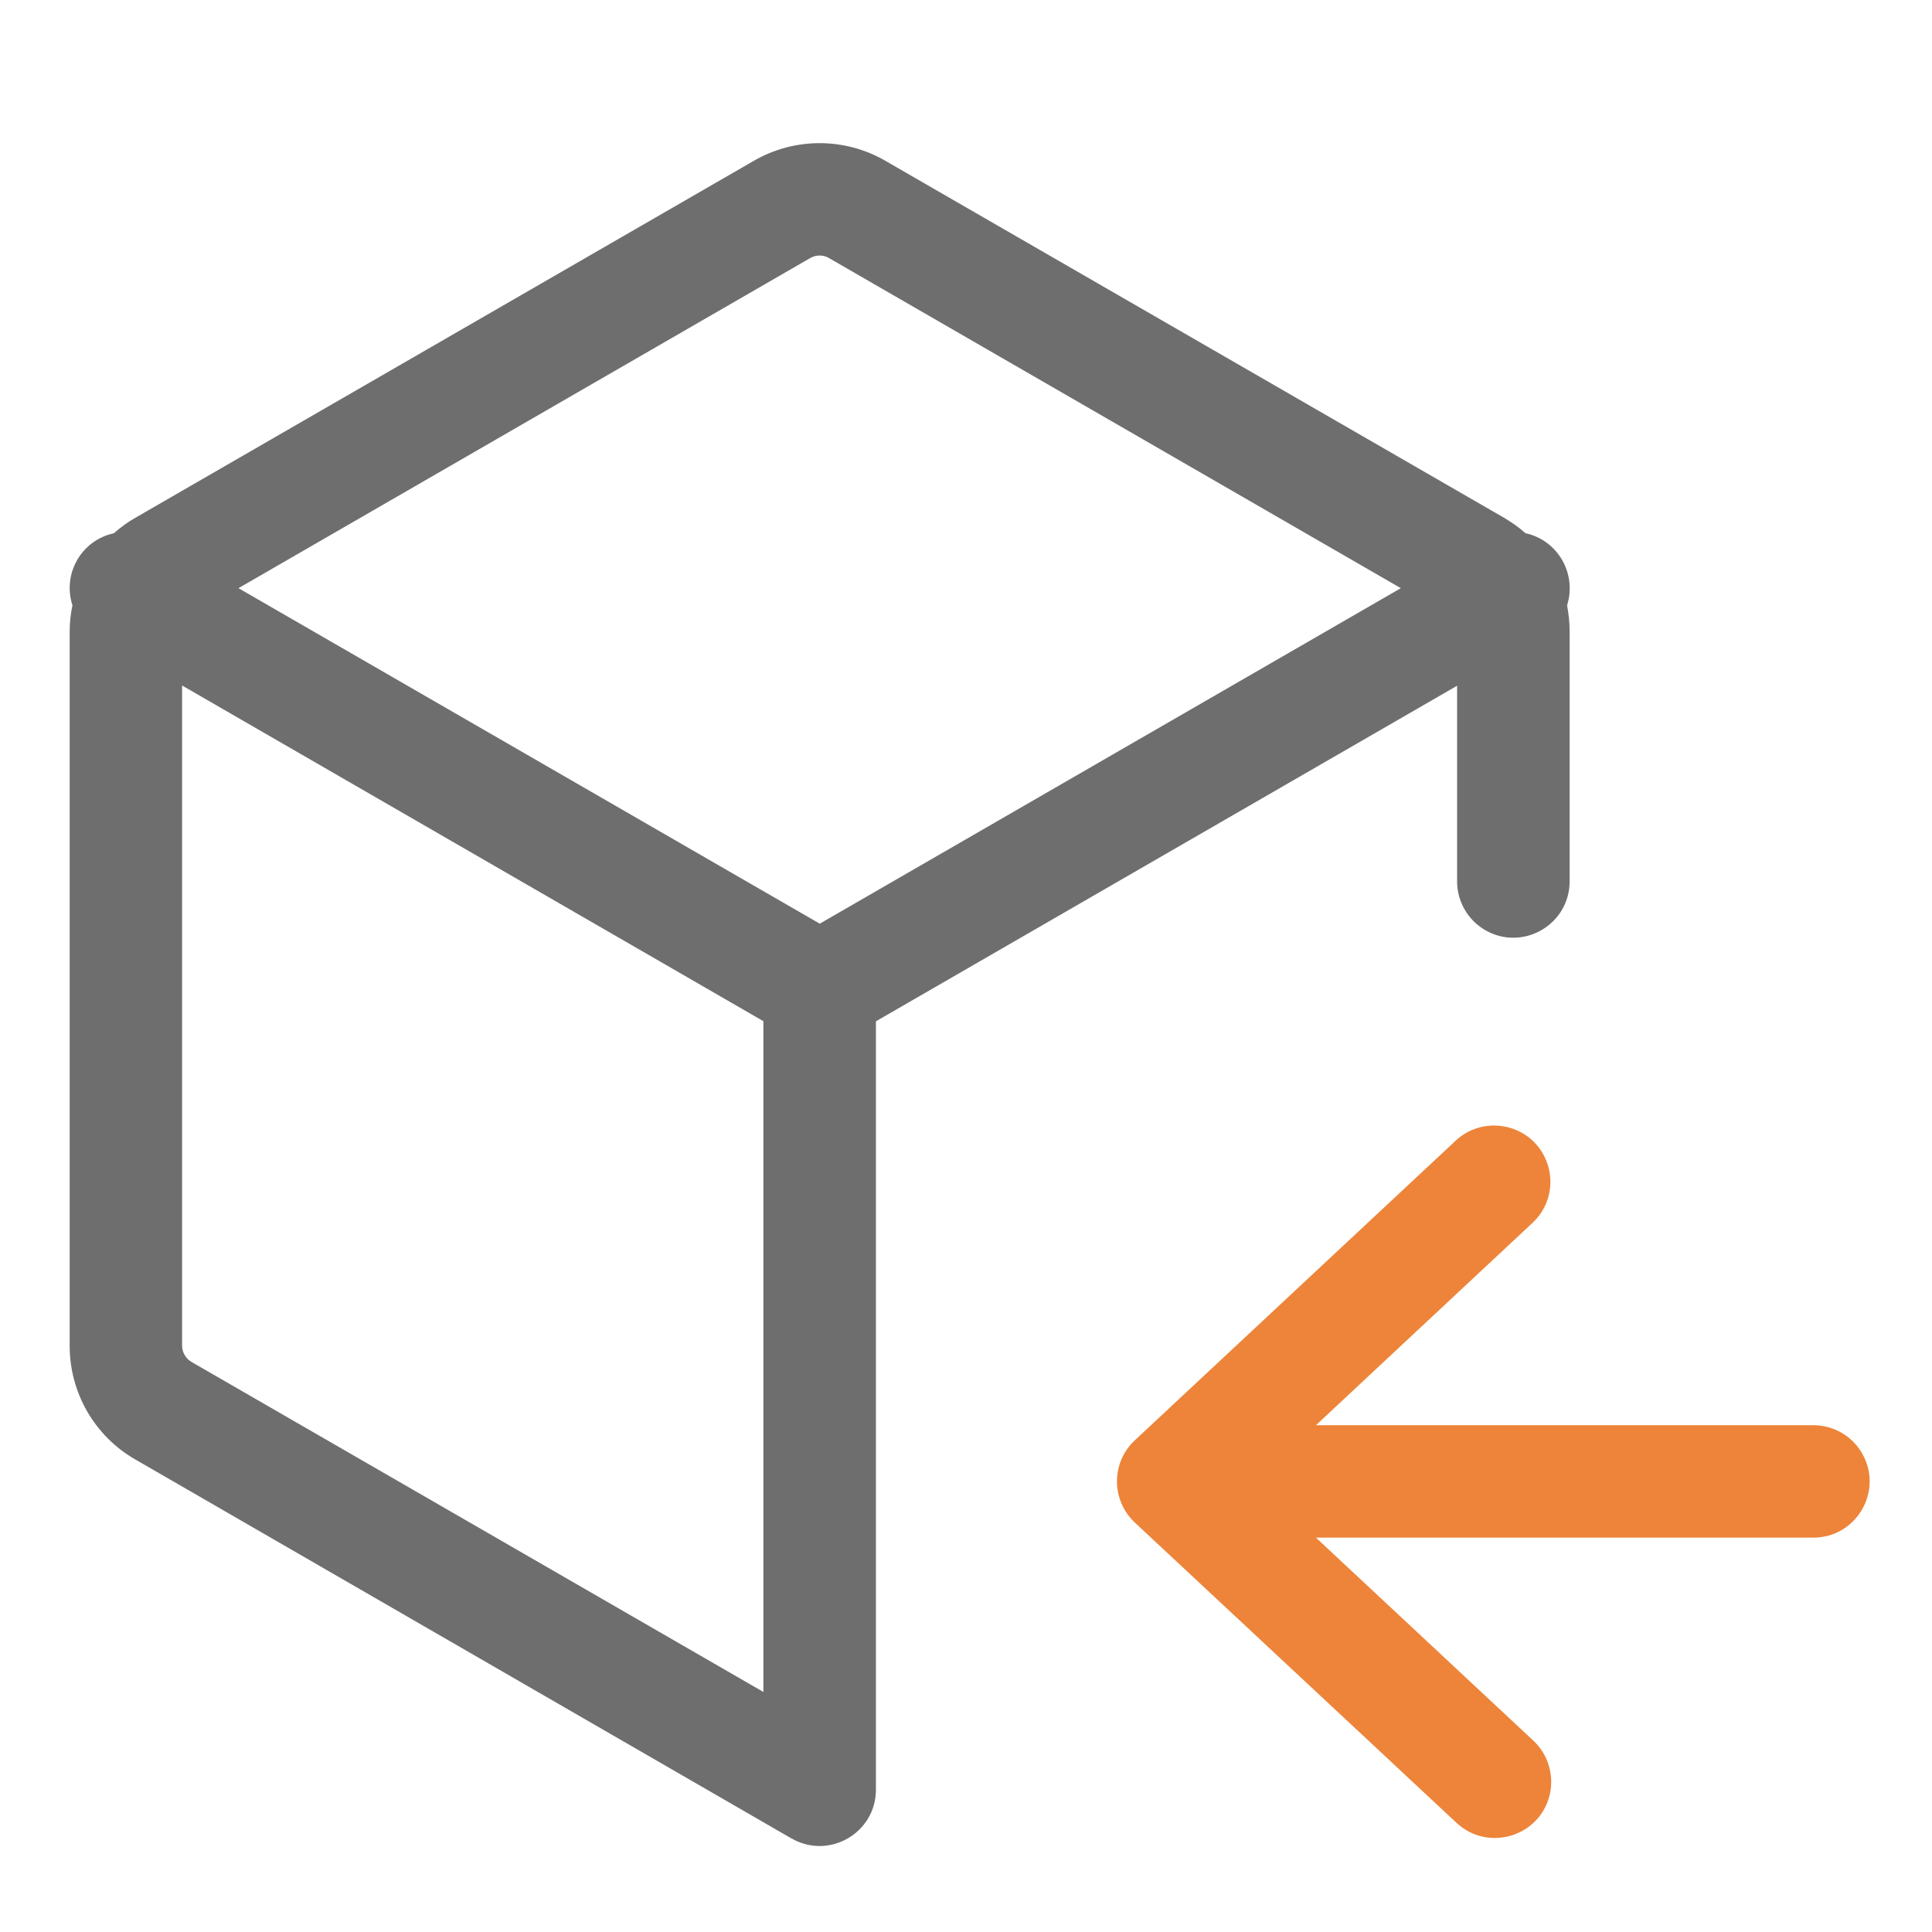
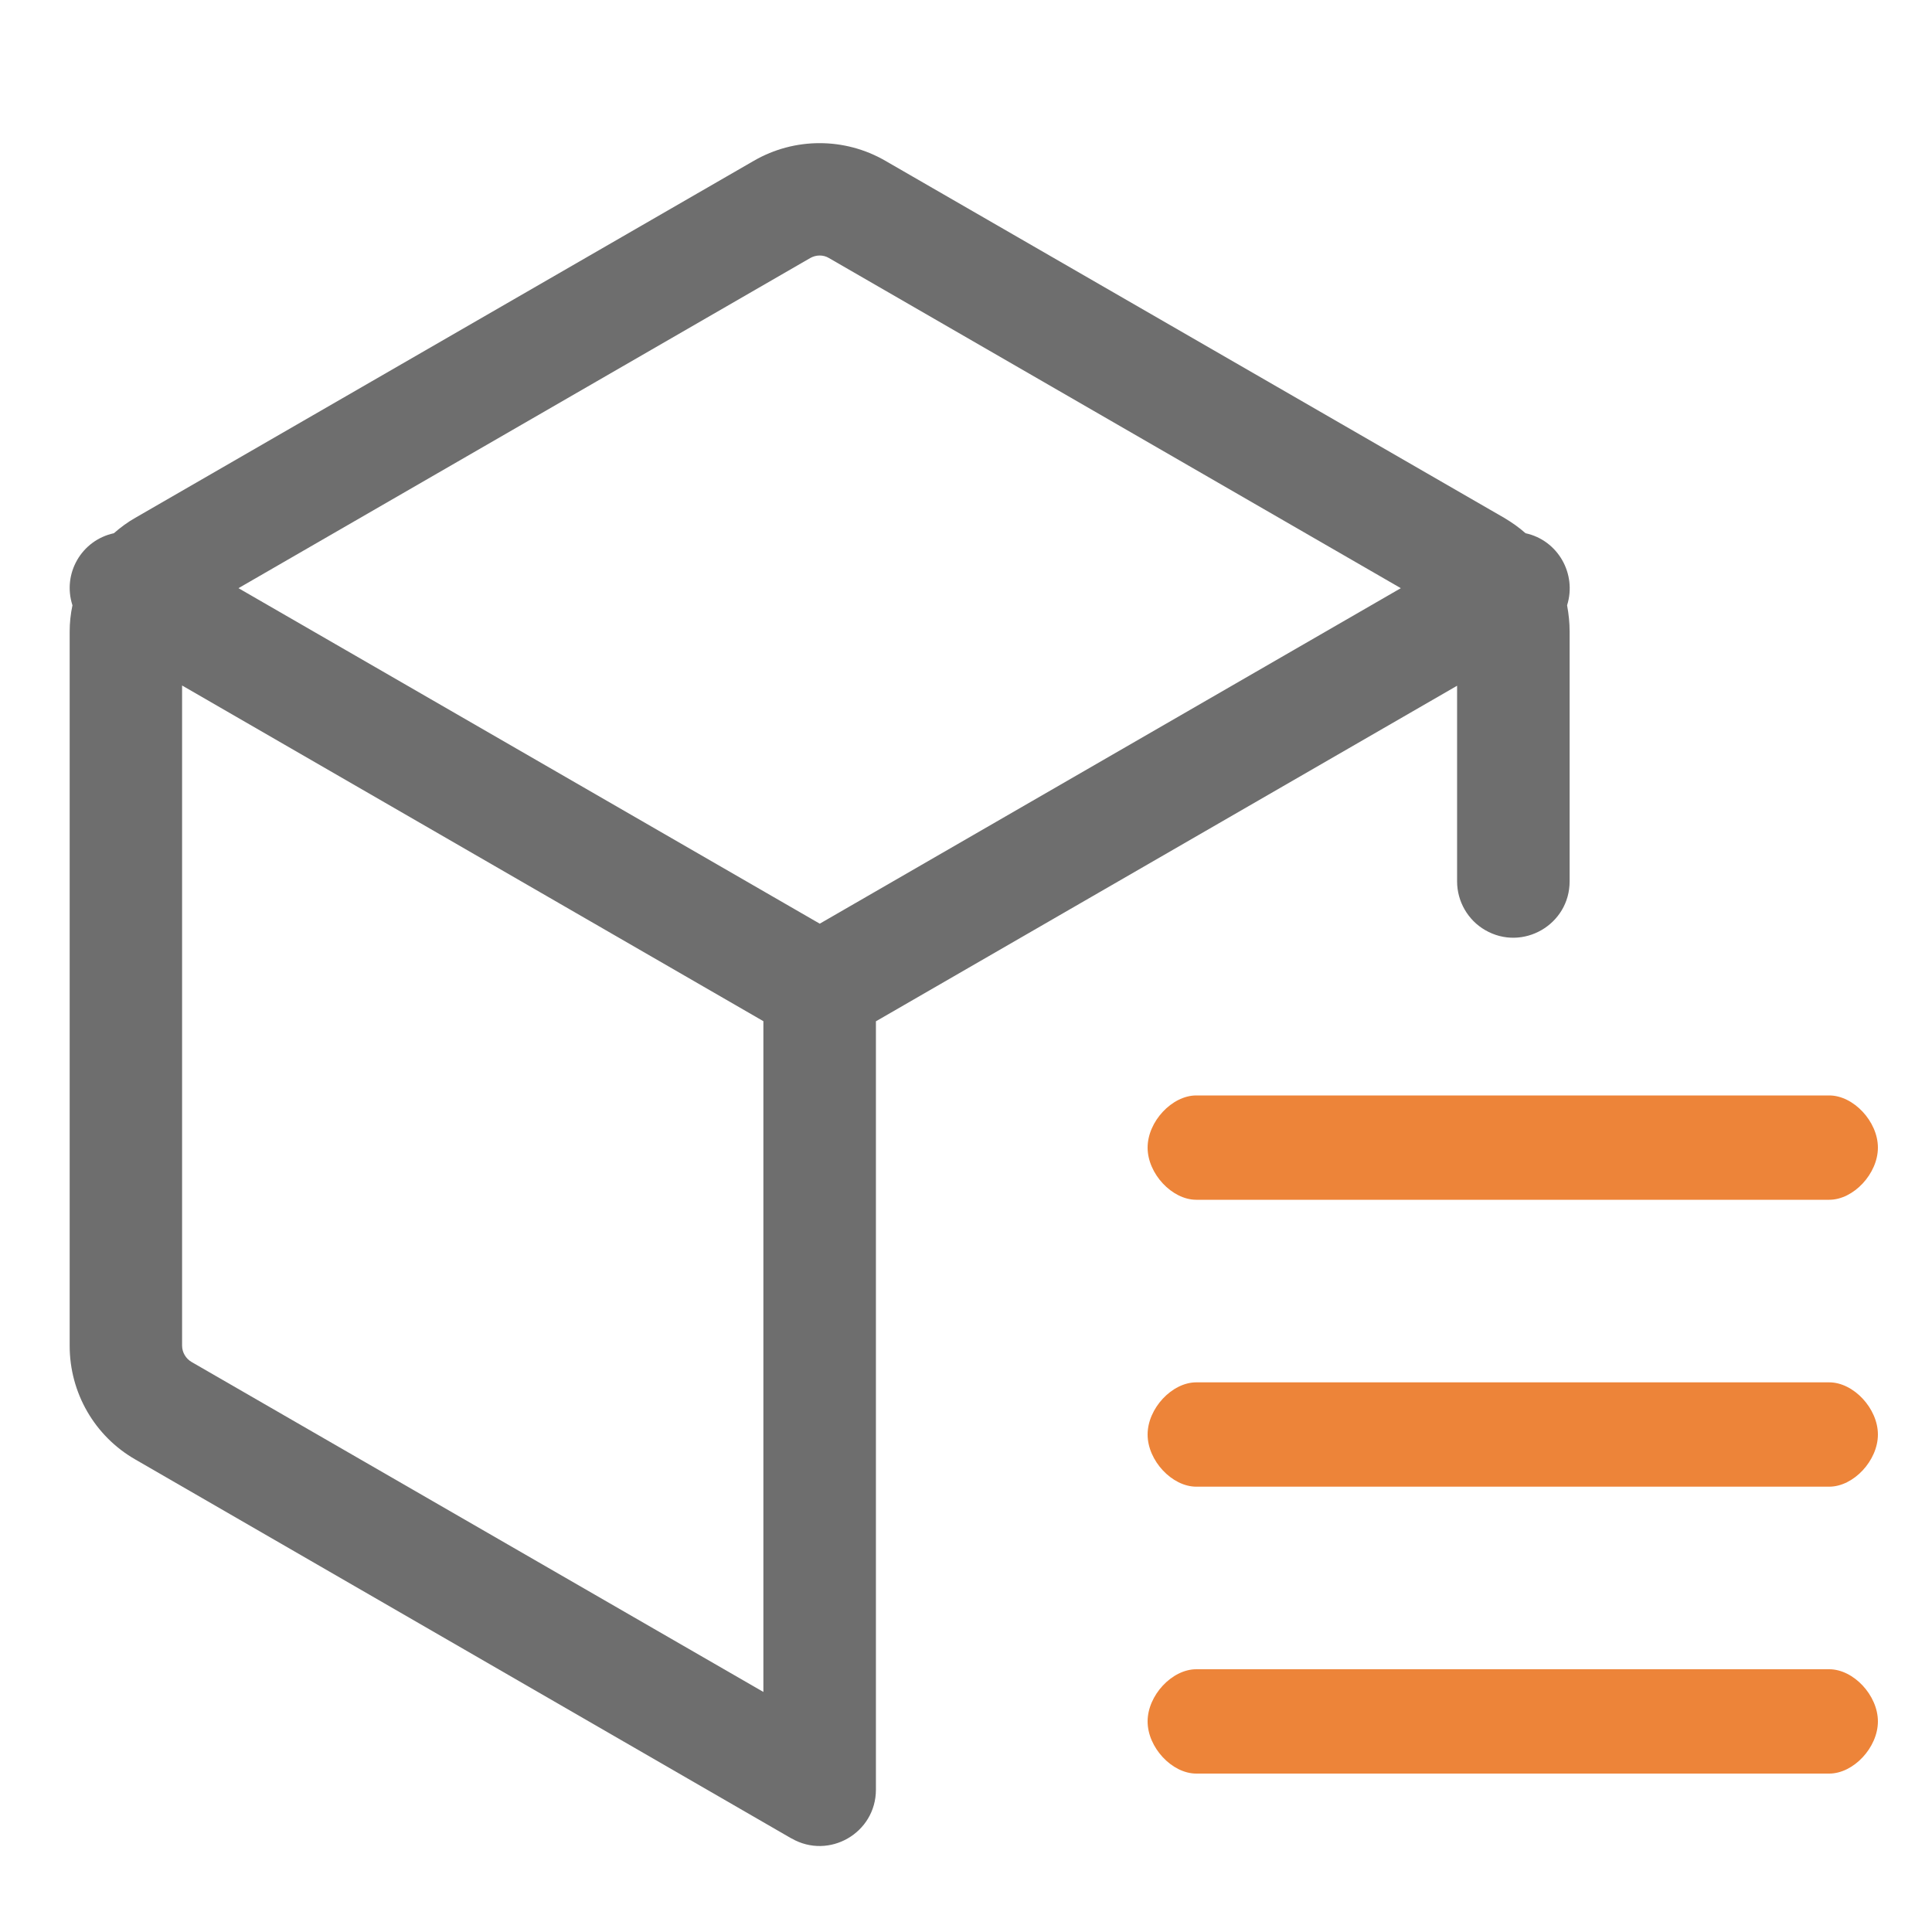
<svg xmlns="http://www.w3.org/2000/svg" width="16px" height="16px" viewBox="0 0 16 16" version="1.1">
-   <style type="text/css">
-         .st0{fill:#6E6E6E;}
-         .st1{fill:rgb(237,132,57);}
-     </style>
+   <defs>
+     <style type="text/css">
+             .st0{fill:#6E6E6E;}
+             .st1{fill:rgb(237,132,57);}
+         </style>
+   </defs>
  <path class="st0" fill-rule="evenodd" d="M 6.244 1.331 C 6.58 1.137 6.995 1.137 7.331 1.331 L 12.456 4.288 C 12.52 4.326 12.58 4.368 12.634 4.416 C 12.902 4.474 13.06 4.752 12.978 5.013 C 12.991 5.083 12.999 5.156 12.999 5.23 L 12.999 7.299 C 12.999 7.658 12.61 7.882 12.3 7.703 C 12.156 7.62 12.067 7.465 12.067 7.299 L 12.067 5.679 L 7.254 8.458 L 7.254 14.821 C 7.254 15.18 6.866 15.404 6.555 15.225 C 6.555 15.225 6.554 15.225 6.554 15.225 L 1.121 12.087 C 0.784 11.894 0.577 11.535 0.577 11.146 L 0.577 5.23 C 0.577 5.156 0.585 5.083 0.6 5.013 C 0.515 4.75 0.675 4.474 0.943 4.416 C 0.998 4.368 1.057 4.324 1.121 4.288 L 6.244 1.331 Z M 1.508 5.677 L 1.508 11.144 C 1.508 11.201 1.54 11.252 1.586 11.279 L 6.322 14.012 L 6.322 8.457 L 1.508 5.677 Z M 6.788 7.649 L 1.975 4.871 L 6.71 2.137 C 6.759 2.109 6.819 2.109 6.865 2.137 L 11.601 4.871 L 6.788 7.65 L 6.788 7.649 Z" />
-   <path class="st1" d="M 10.898 11.803 L 12.695 10.124 C 12.954 9.877 12.85 9.442 12.505 9.34 C 12.349 9.295 12.179 9.332 12.059 9.443 L 9.398 11.928 C 9.201 12.112 9.201 12.423 9.398 12.609 L 12.059 15.093 C 12.319 15.34 12.749 15.213 12.834 14.865 C 12.872 14.701 12.821 14.527 12.695 14.412 L 10.898 12.734 L 15.017 12.734 C 15.375 12.734 15.6 12.347 15.421 12.036 C 15.338 11.891 15.183 11.803 15.017 11.803 L 10.898 11.803 Z" />
+   <path class="st1" d="M 15.149 11.448 C 15.149 11.448 11.117 11.448 9.907 11.448 C 9.706 11.448 9.504 11.664 9.504 11.88 C 9.504 12.096 9.706 12.312 9.907 12.312 C 11.654 12.312 13.402 12.312 15.149 12.312 C 15.35 12.312 15.552 12.096 15.552 11.88 C 15.552 11.664 15.35 11.448 15.149 11.448 Z" />
+   <path class="st1" d="M 15.149 9.072 C 15.149 9.072 11.117 9.072 9.907 9.072 C 9.706 9.072 9.504 9.288 9.504 9.504 C 9.504 9.72 9.706 9.936 9.907 9.936 C 11.654 9.936 13.402 9.936 15.149 9.936 C 15.35 9.936 15.552 9.72 15.552 9.504 C 15.552 9.288 15.35 9.072 15.149 9.072 Z" />
+   <path class="st1" d="M 15.149 13.824 C 15.149 13.824 11.117 13.824 9.907 13.824 C 9.706 13.824 9.504 14.04 9.504 14.256 C 9.504 14.472 9.706 14.688 9.907 14.688 C 11.654 14.688 13.402 14.688 15.149 14.688 C 15.35 14.688 15.552 14.472 15.552 14.256 C 15.552 14.04 15.35 13.824 15.149 13.824 Z" />
</svg>
